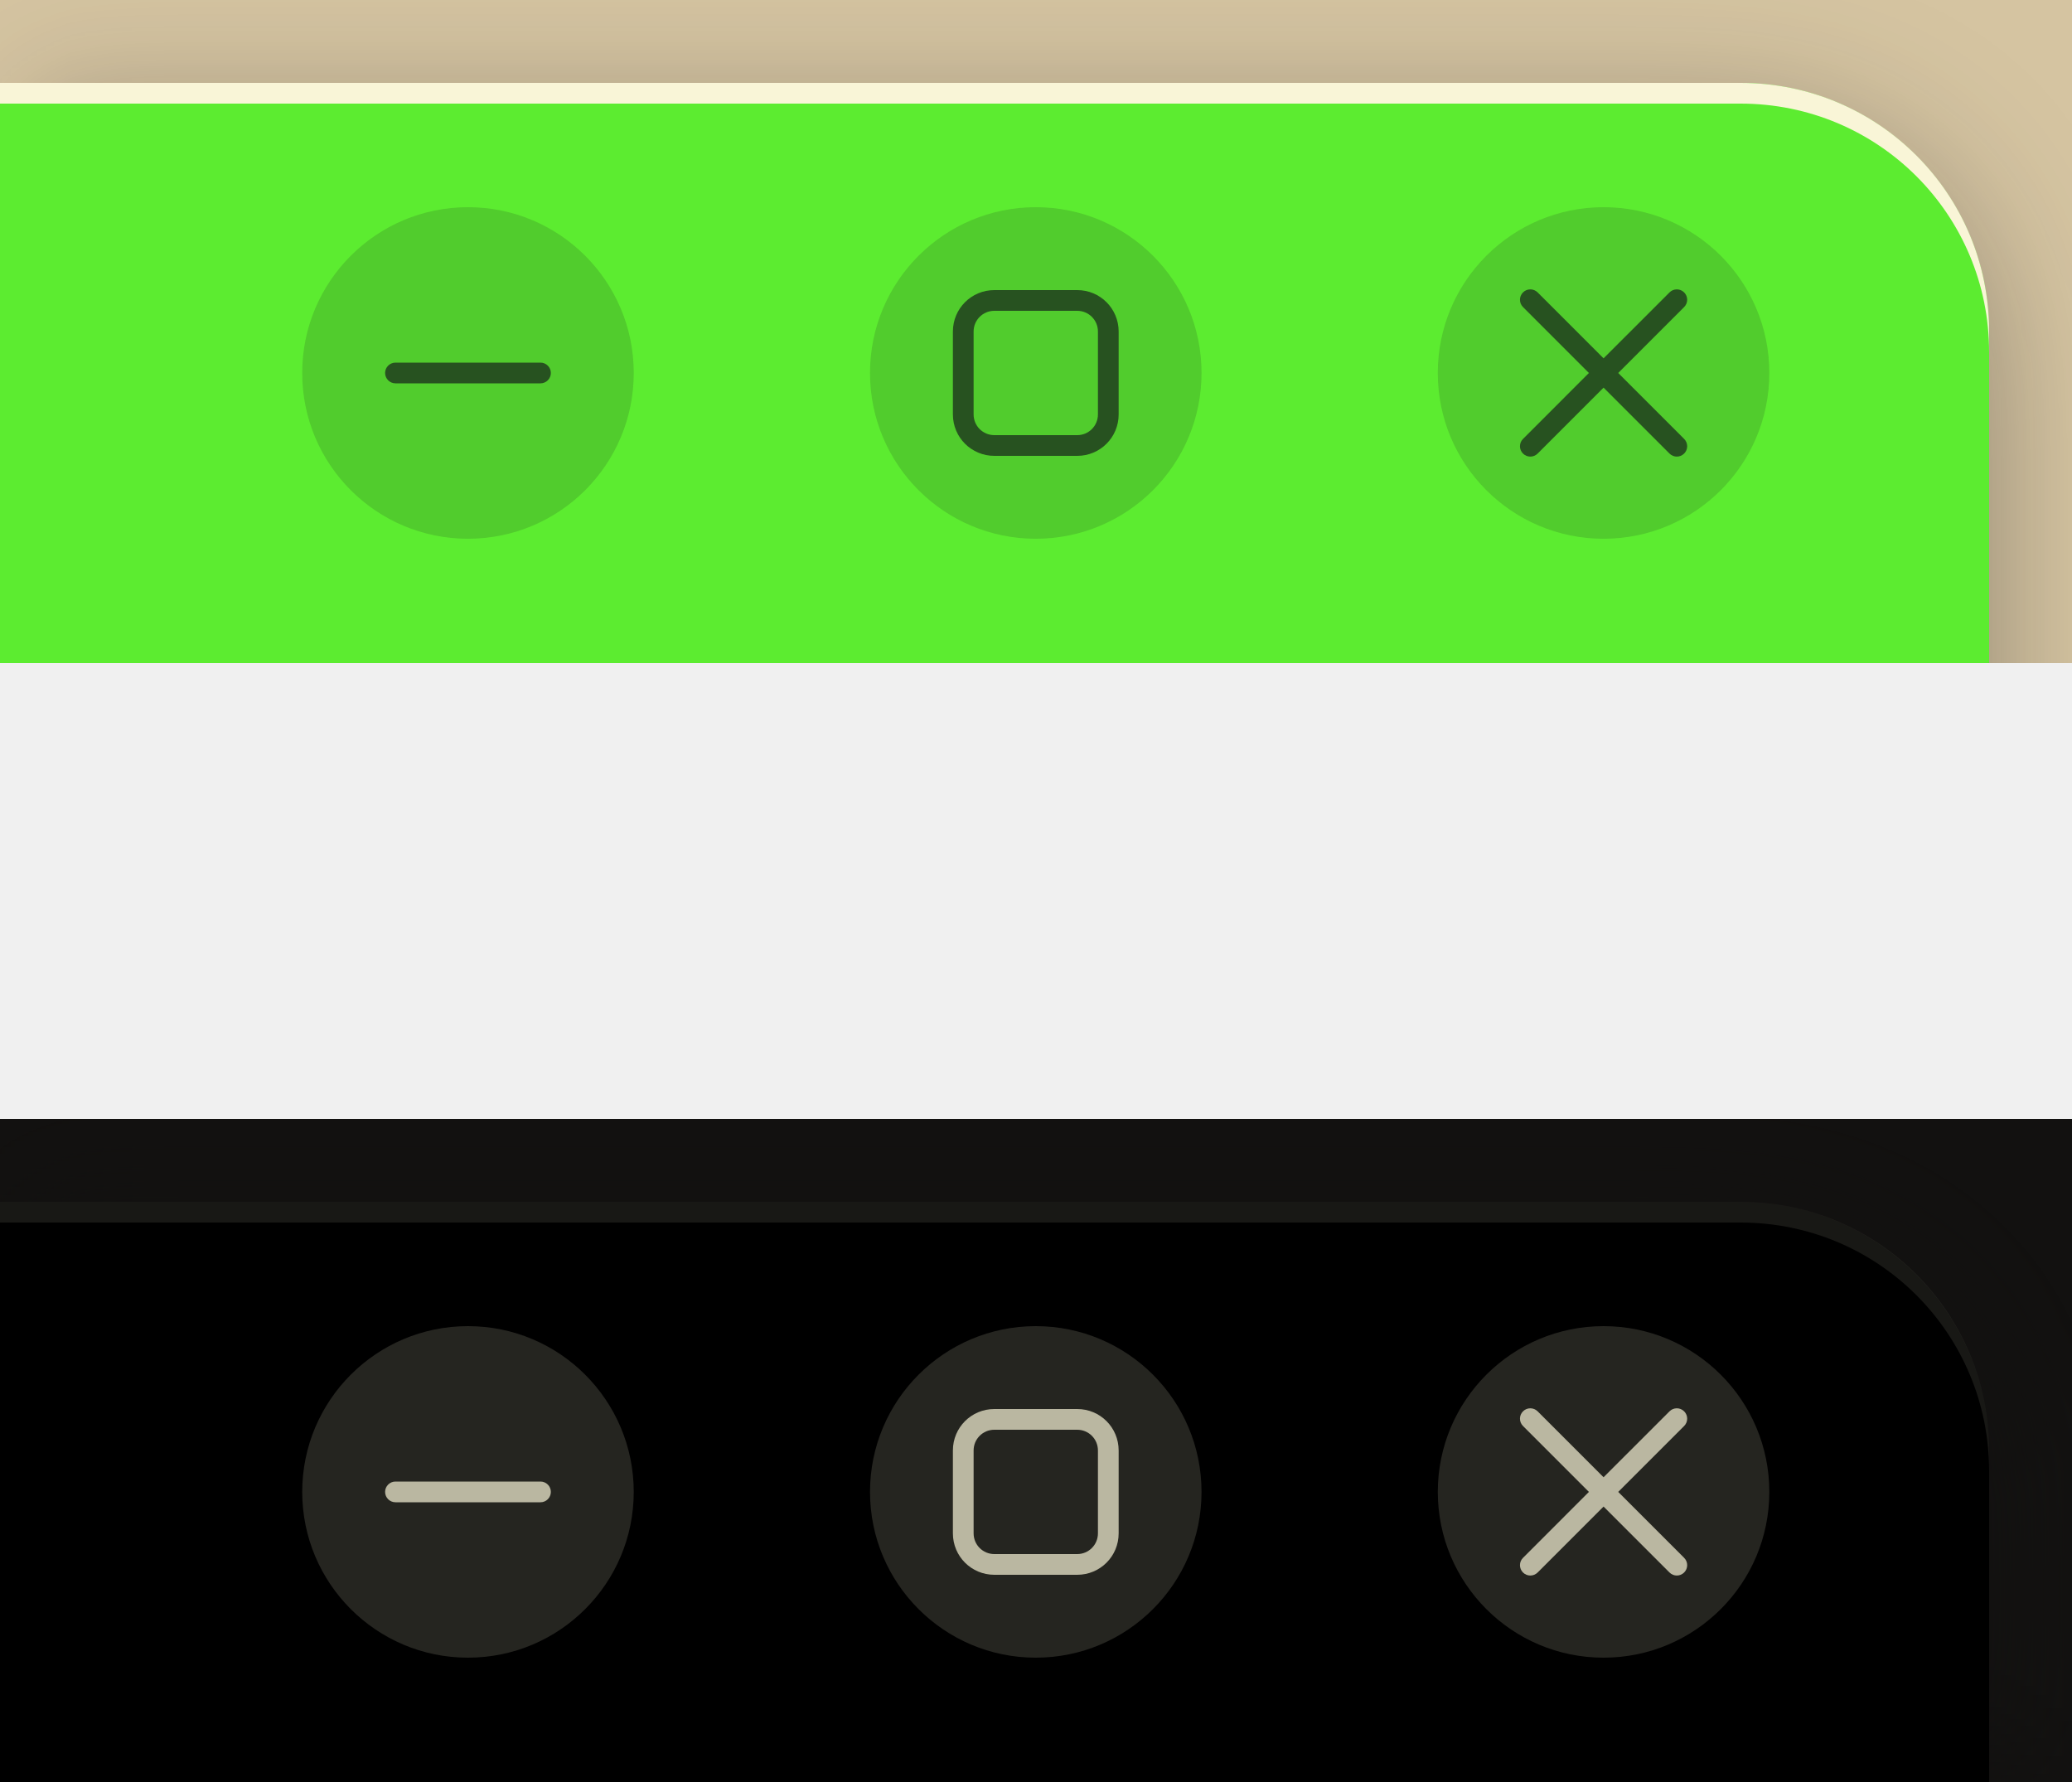
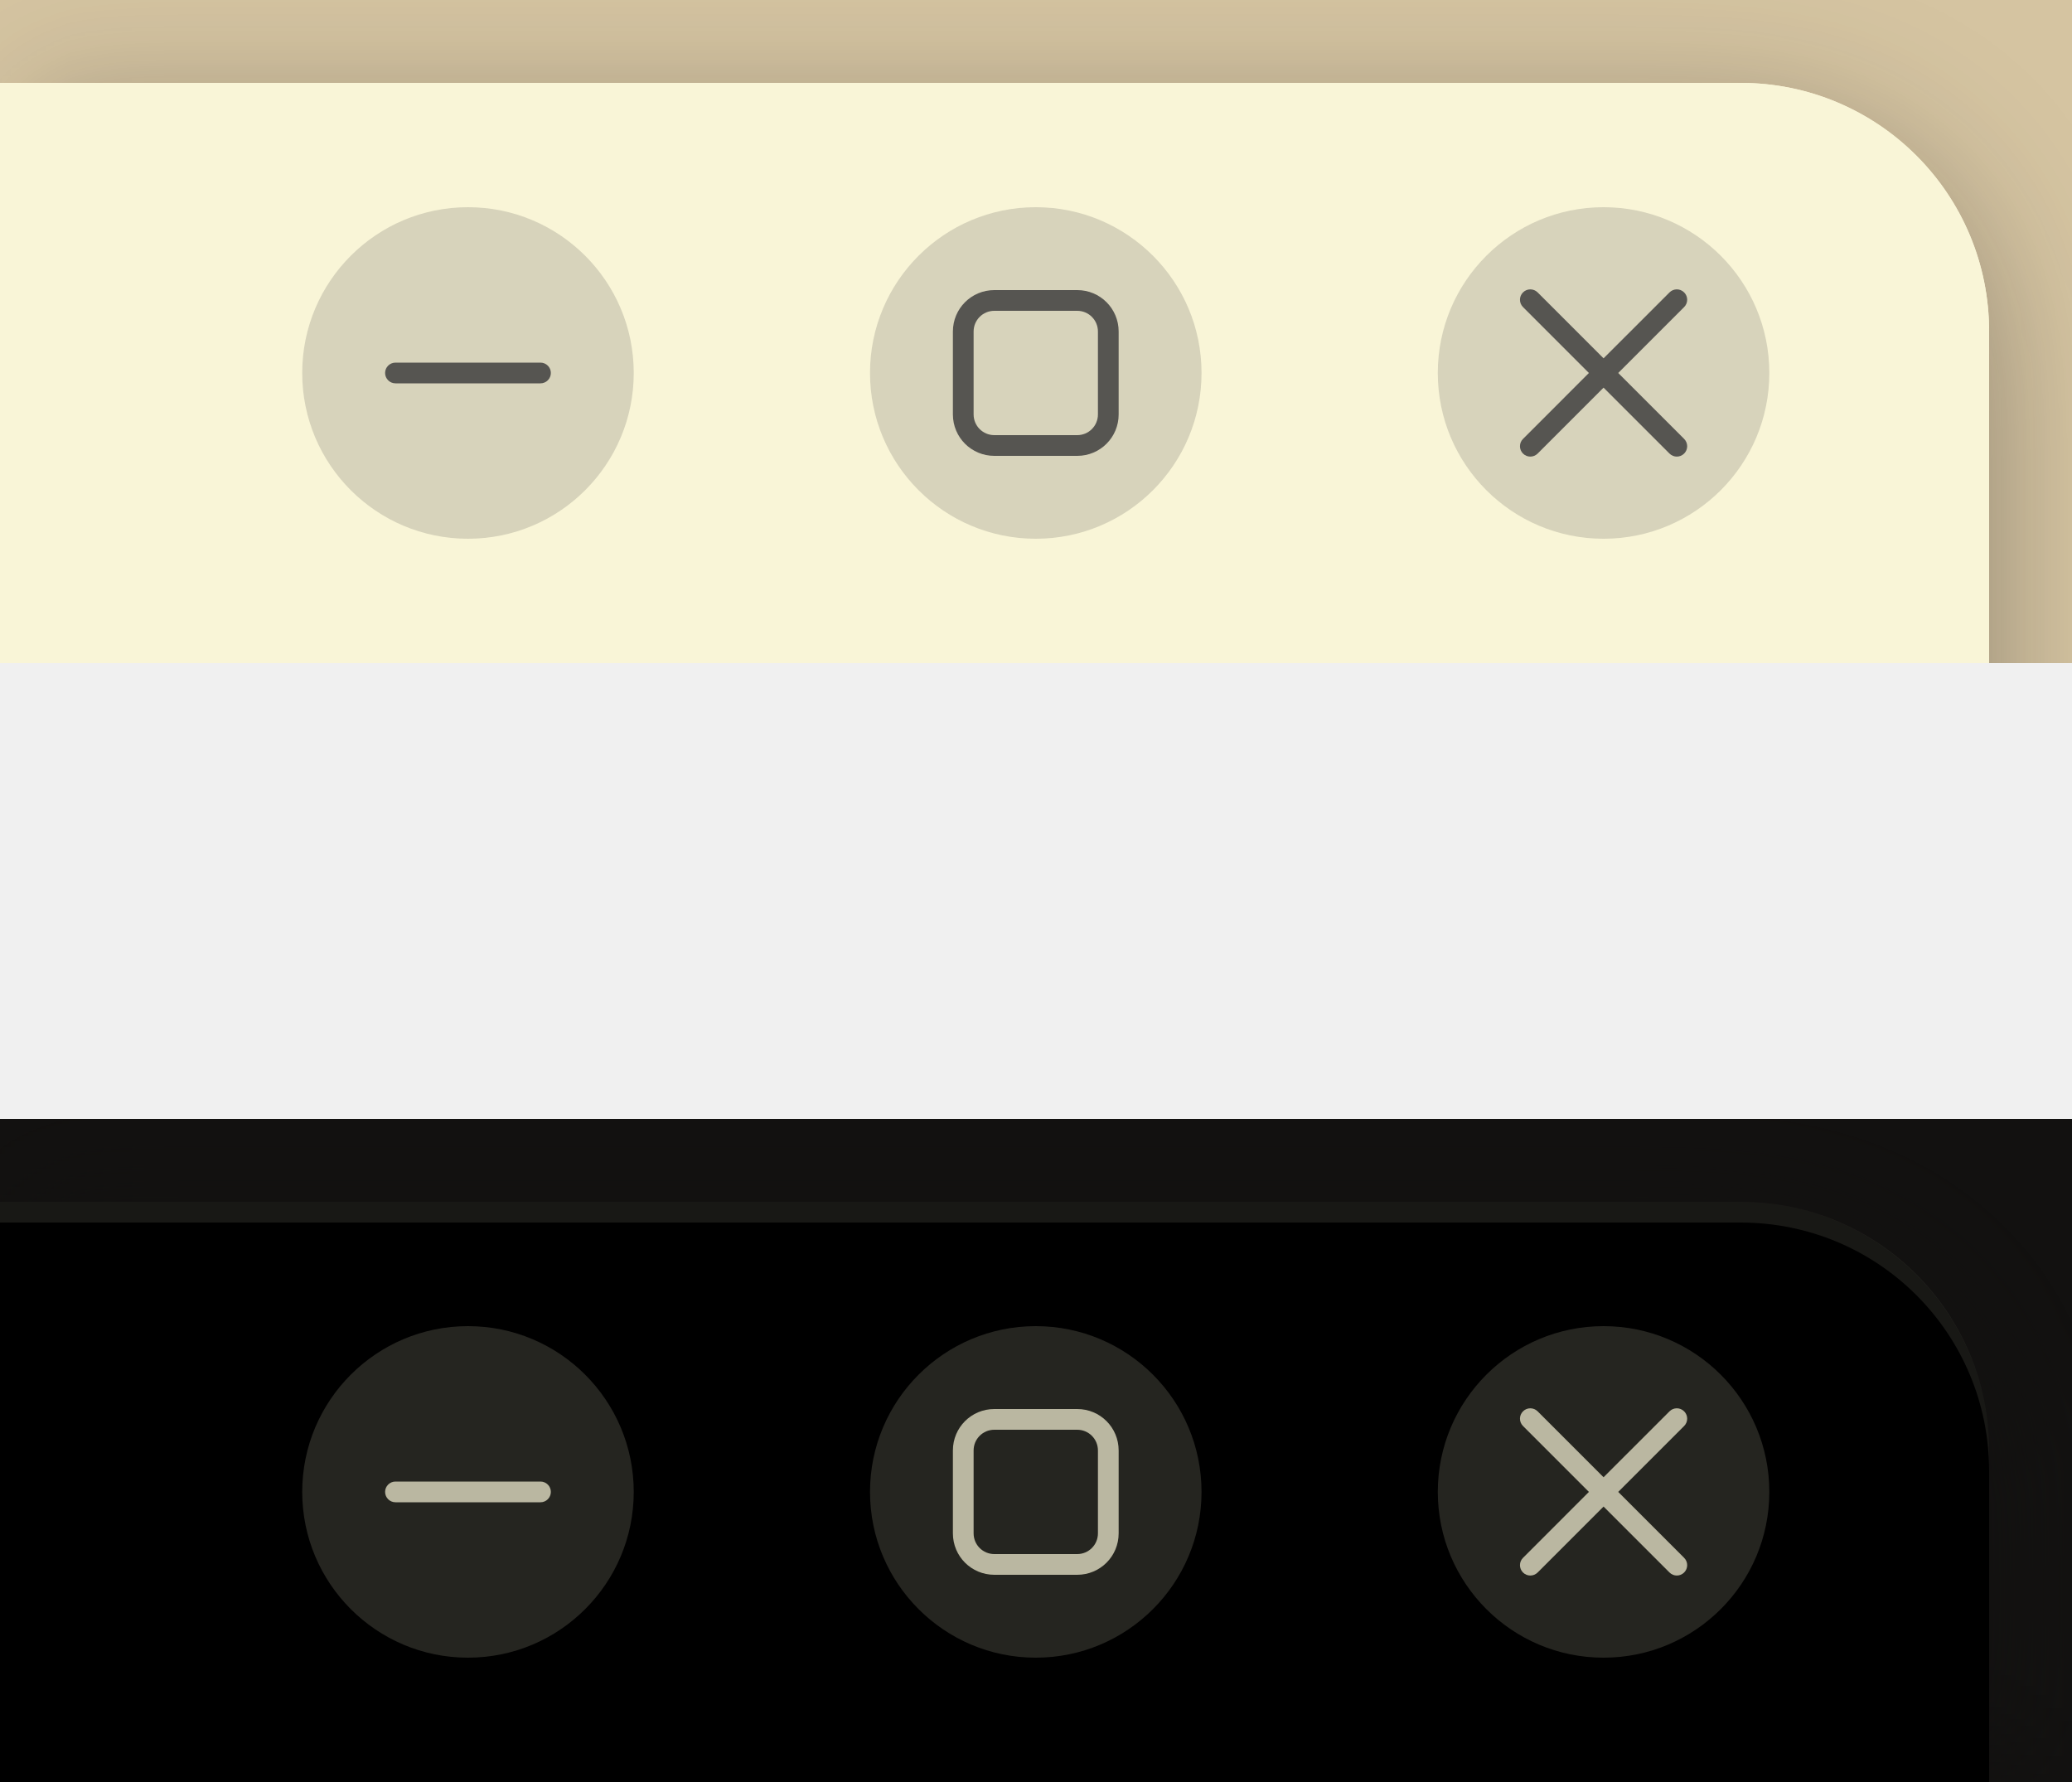
<svg xmlns="http://www.w3.org/2000/svg" width="100" height="86" viewBox="0 0 100 86" fill="none">
  <path d="M100 54H0V86H100V54Z" fill="#121110" />
  <mask id="mask0_1_92" style="mask-type:luminance" maskUnits="userSpaceOnUse" x="0" y="54" width="100" height="32">
    <path d="M100 54H0V86H100V54Z" fill="white" />
  </mask>
  <g mask="url(#mask0_1_92)">
    <g filter="url(#filter0_f_1_92)">
      <path d="M84 60H-7C-13.627 60 -19 65.373 -19 72V93C-19 99.627 -13.627 105 -7 105H84C90.627 105 96 99.627 96 93V72C96 65.373 90.627 60 84 60Z" fill="#121110" />
    </g>
    <path d="M84 58H-7C-13.627 58 -19 63.373 -19 70V91C-19 97.627 -13.627 103 -7 103H84C90.627 103 96 97.627 96 91V70C96 63.373 90.627 58 84 58Z" fill="#000000" />
    <path opacity="0.1" d="M-7 58C-13.648 58 -19 63.352 -19 70V71C-19 64.352 -13.648 59 -7 59H84C90.648 59 96 64.352 96 71V70C96 63.352 90.648 58 84 58H-7Z" fill="#F9F5D7" />
  </g>
  <path opacity="0.15" d="M77.392 80C81.811 80 85.392 76.418 85.392 72C85.392 67.582 81.811 64 77.392 64C72.974 64 69.392 67.582 69.392 72C69.392 76.418 72.974 80 77.392 80Z" fill="#F9F5D7" />
  <path opacity="0.15" d="M49.989 80C54.407 80 57.989 76.418 57.989 72C57.989 67.582 54.407 64 49.989 64C45.571 64 41.989 67.582 41.989 72C41.989 76.418 45.571 80 49.989 80Z" fill="#F9F5D7" />
  <path opacity="0.15" d="M22.586 80C27.004 80 30.586 76.418 30.586 72C30.586 67.582 27.004 64 22.586 64C18.168 64 14.586 67.582 14.586 72C14.586 76.418 18.168 80 22.586 80Z" fill="#F9F5D7" />
  <path opacity="0.7" d="M73.857 67.965C73.729 67.965 73.601 68.014 73.504 68.112C73.308 68.308 73.308 68.623 73.504 68.819L76.685 72L73.504 75.182C73.308 75.378 73.308 75.693 73.504 75.889C73.699 76.085 74.015 76.085 74.211 75.889L77.392 72.707L80.574 75.889C80.77 76.085 81.085 76.085 81.281 75.889C81.477 75.693 81.477 75.378 81.281 75.182L78.099 72L81.281 68.819C81.477 68.623 81.477 68.308 81.281 68.112C81.085 67.916 80.77 67.916 80.574 68.112L77.392 71.293L74.211 68.112C74.113 68.014 73.985 67.965 73.857 67.965Z" fill="#F9F5D7" />
  <path opacity="0.7" d="M47.989 68C46.881 68 45.989 68.892 45.989 70V74C45.989 75.108 46.881 76 47.989 76H51.989C53.097 76 53.989 75.108 53.989 74V70C53.989 68.892 53.097 68 51.989 68H47.989ZM47.989 69H51.989C52.543 69 52.989 69.446 52.989 70V74C52.989 74.554 52.543 75 51.989 75H47.989C47.435 75 46.989 74.554 46.989 74V70C46.989 69.446 47.435 69 47.989 69Z" fill="#F9F5D7" />
  <path opacity="0.7" d="M26.086 71.5H19.086C18.81 71.5 18.586 71.724 18.586 72C18.586 72.276 18.81 72.5 19.086 72.5H26.086C26.362 72.5 26.586 72.276 26.586 72C26.586 71.724 26.362 71.5 26.086 71.5Z" fill="#F9F5D7" />
  <path d="M100 0H0V32H100V0Z" fill="#D5C4A1" />
  <mask id="mask1_1_92" style="mask-type:luminance" maskUnits="userSpaceOnUse" x="0" y="0" width="100" height="32">
    <path d="M100 0H0V32H100V0Z" fill="white" />
  </mask>
  <g mask="url(#mask1_1_92)">
    <g opacity="0.35" filter="url(#filter1_f_1_92)">
      <path d="M84 6H-7C-13.627 6 -19 11.373 -19 18V39C-19 45.627 -13.627 51 -7 51H84C90.627 51 96 45.627 96 39V18C96 11.373 90.627 6 84 6Z" fill="#111118" />
    </g>
-     <path d="M84 4H-7C-13.627 4 -19 9.373 -19 16V37C-19 43.627 -13.627 49 -7 49H84C90.627 49 96 43.627 96 37V16C96 9.373 90.627 4 84 4Z" fill="#5CEC30" />
+     <path d="M84 4H-7C-13.627 4 -19 9.373 -19 16V37C-19 43.627 -13.627 49 -7 49H84C90.627 49 96 43.627 96 37V16C96 9.373 90.627 4 84 4Z" fill="#F9F5D7" />
    <path d="M-7 4C-13.648 4 -19 9.352 -19 16V17C-19 10.352 -13.648 5 -7 5H84C90.648 5 96 10.352 96 17V16C96 9.352 90.648 4 84 4H-7Z" fill="#F9F5D7" />
  </g>
  <path opacity="0.15" d="M77.392 26C81.811 26 85.392 22.419 85.392 18C85.392 13.582 81.811 10 77.392 10C72.974 10 69.392 13.582 69.392 18C69.392 22.419 72.974 26 77.392 26Z" fill="#111118" />
  <path opacity="0.15" d="M49.989 26C54.407 26 57.989 22.419 57.989 18C57.989 13.582 54.407 10 49.989 10C45.571 10 41.989 13.582 41.989 18C41.989 22.419 45.571 26 49.989 26Z" fill="#111118" />
  <path opacity="0.15" d="M22.586 26C27.004 26 30.586 22.419 30.586 18C30.586 13.582 27.004 10 22.586 10C18.168 10 14.586 13.582 14.586 18C14.586 22.419 18.168 26 22.586 26Z" fill="#111118" />
  <path opacity="0.65" d="M73.857 13.965C73.729 13.965 73.601 14.014 73.504 14.112C73.308 14.307 73.308 14.623 73.504 14.819L76.685 18L73.504 21.182C73.308 21.378 73.308 21.693 73.504 21.889C73.699 22.085 74.015 22.085 74.211 21.889L77.392 18.707L80.574 21.889C80.77 22.085 81.085 22.085 81.281 21.889C81.477 21.693 81.477 21.378 81.281 21.182L78.099 18L81.281 14.819C81.477 14.623 81.477 14.307 81.281 14.112C81.085 13.916 80.77 13.916 80.574 14.112L77.392 17.293L74.211 14.112C74.113 14.014 73.985 13.965 73.857 13.965Z" fill="#111118" />
  <path opacity="0.65" d="M47.989 14C46.881 14 45.989 14.892 45.989 16V20C45.989 21.108 46.881 22 47.989 22H51.989C53.097 22 53.989 21.108 53.989 20V16C53.989 14.892 53.097 14 51.989 14H47.989ZM47.989 15H51.989C52.543 15 52.989 15.446 52.989 16V20C52.989 20.554 52.543 21 51.989 21H47.989C47.435 21 46.989 20.554 46.989 20V16C46.989 15.446 47.435 15 47.989 15Z" fill="#111118" />
  <path opacity="0.65" d="M26.086 17.5H19.086C18.81 17.5 18.586 17.724 18.586 18C18.586 18.276 18.81 18.5 19.086 18.5H26.086C26.362 18.5 26.586 18.276 26.586 18C26.586 17.724 26.362 17.5 26.086 17.5Z" fill="#111118" />
  <defs>
    <filter id="filter0_f_1_92" x="-26.2" y="52.8" width="129.4" height="59.4" filterUnits="userSpaceOnUse" color-interpolation-filters="sRGB">
      <feFlood flood-opacity="0" result="BackgroundImageFix" />
      <feBlend mode="normal" in="SourceGraphic" in2="BackgroundImageFix" result="shape" />
      <feGaussianBlur stdDeviation="3.6" result="effect1_foregroundBlur_1_92" />
    </filter>
    <filter id="filter1_f_1_92" x="-26.2" y="-1.2" width="129.4" height="59.4" filterUnits="userSpaceOnUse" color-interpolation-filters="sRGB">
      <feFlood flood-opacity="0" result="BackgroundImageFix" />
      <feBlend mode="normal" in="SourceGraphic" in2="BackgroundImageFix" result="shape" />
      <feGaussianBlur stdDeviation="3.6" result="effect1_foregroundBlur_1_92" />
    </filter>
  </defs>
</svg>
